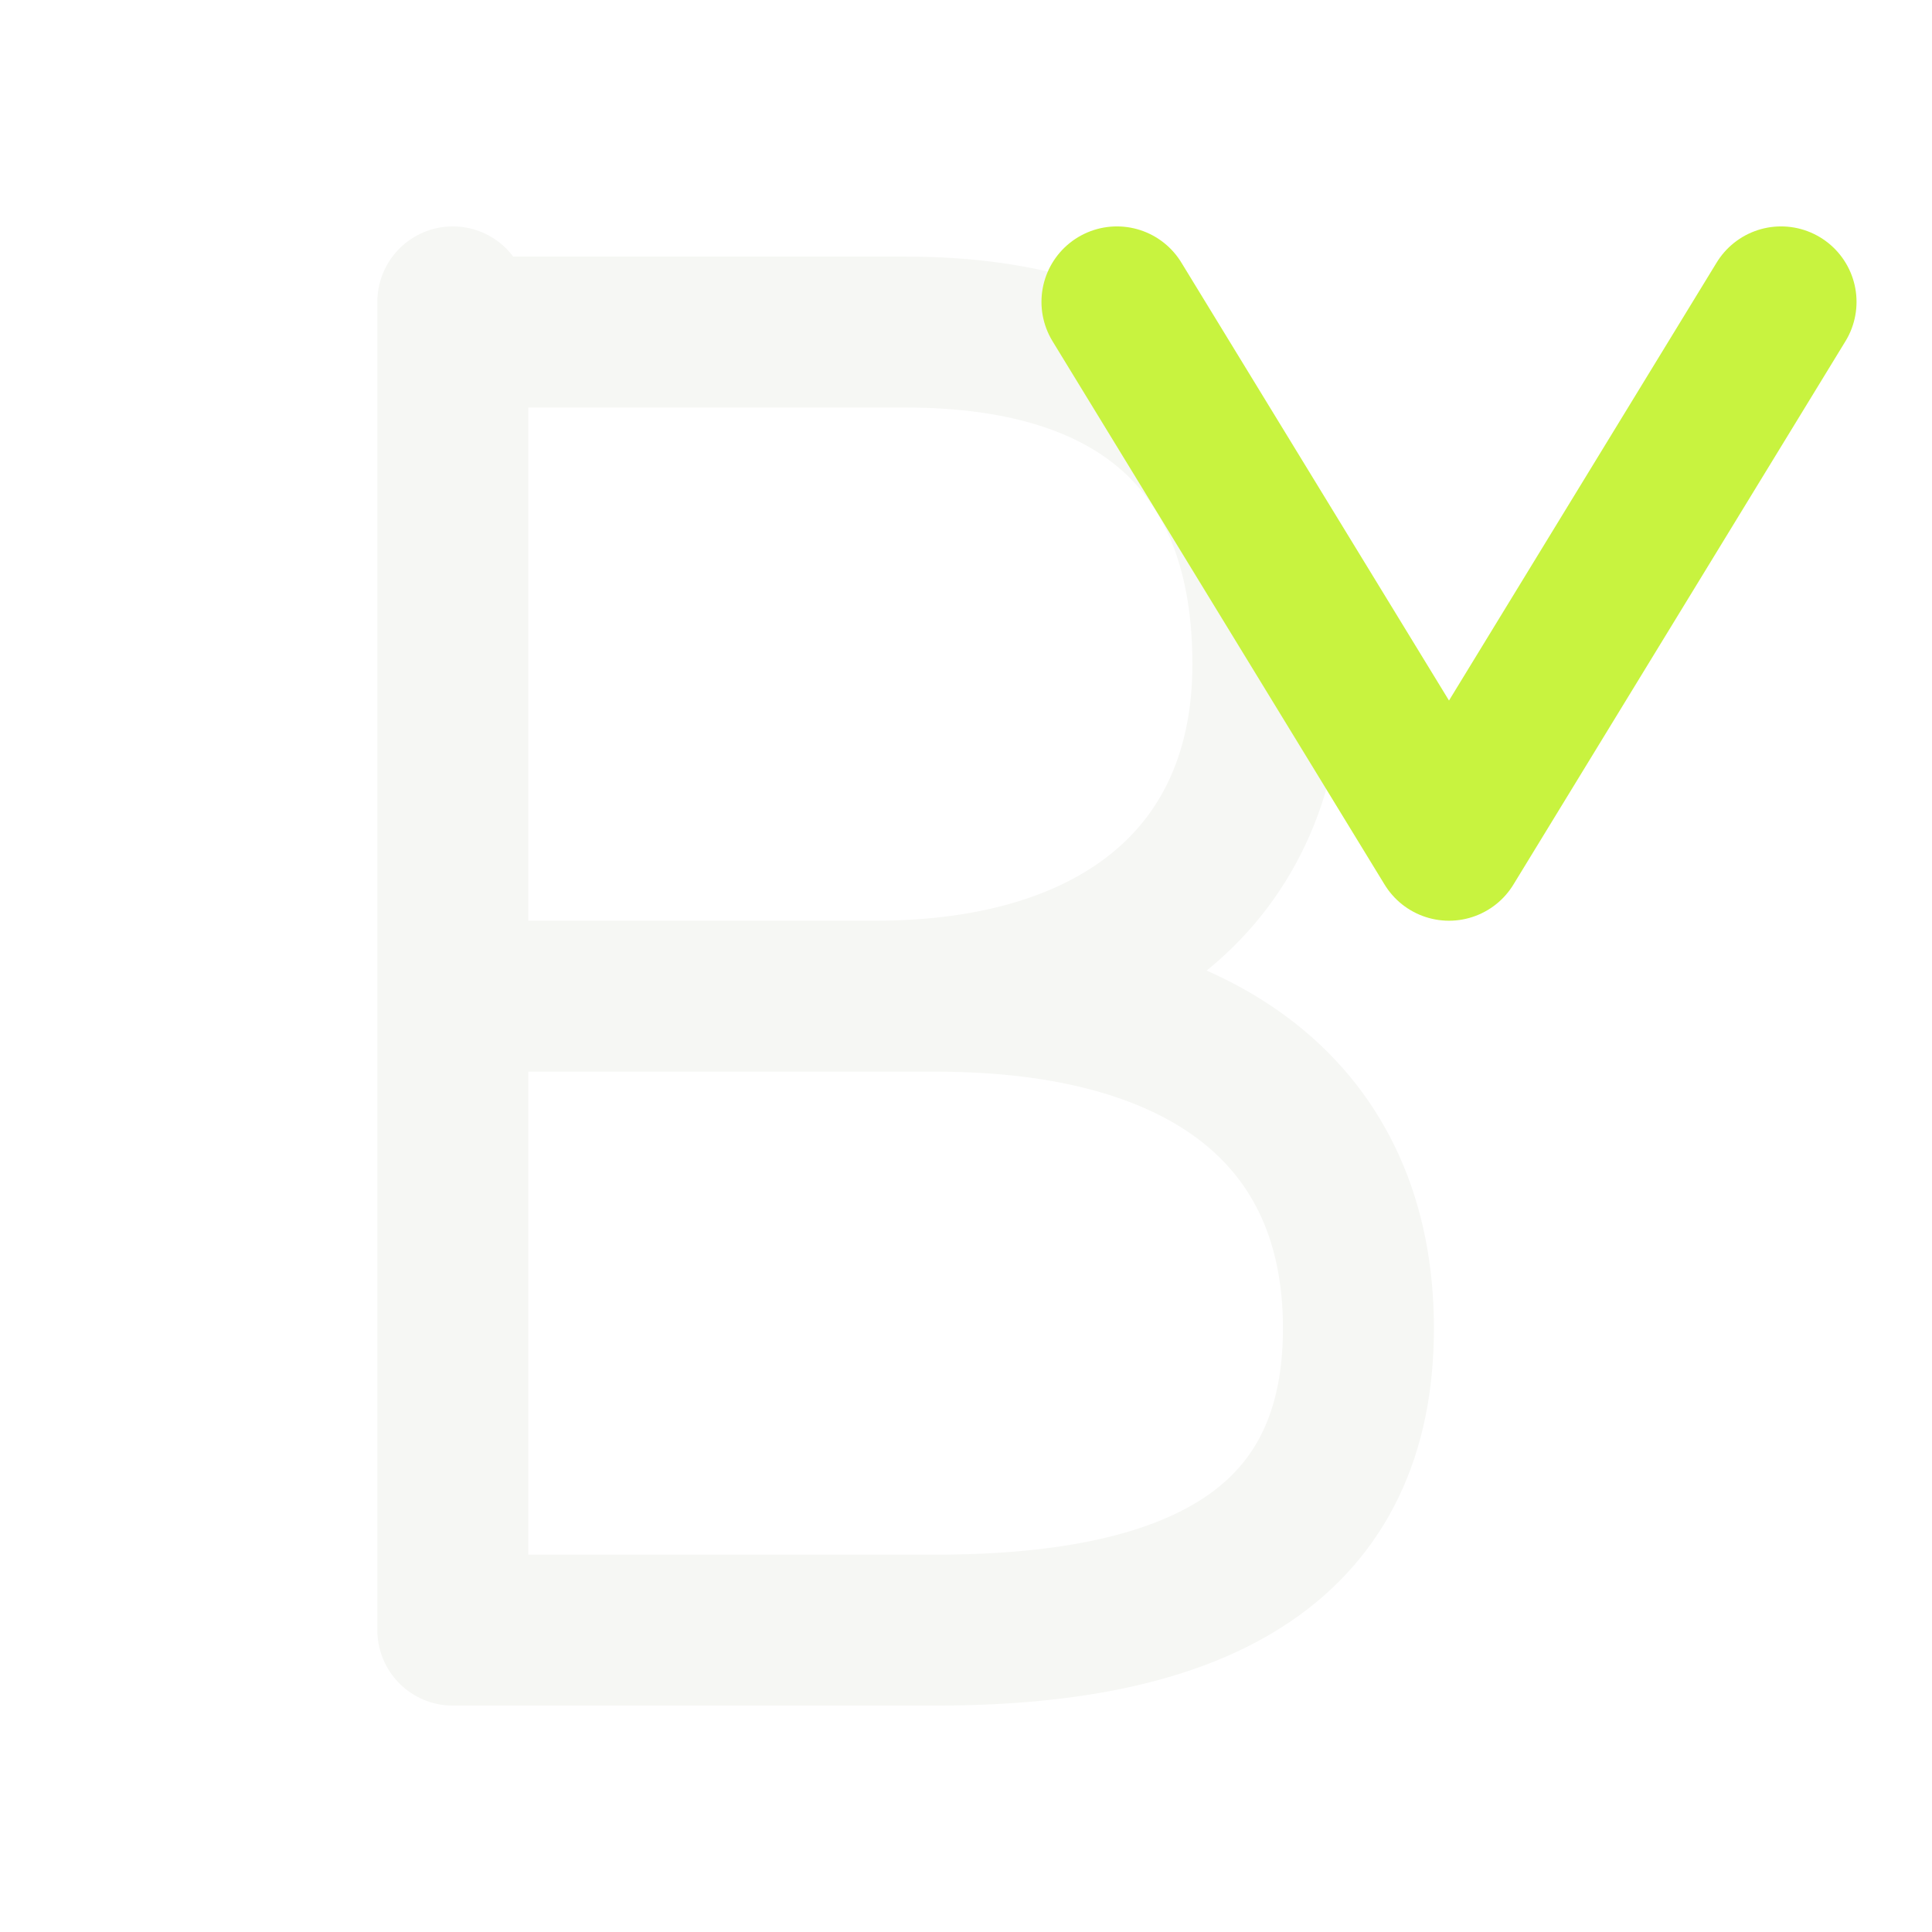
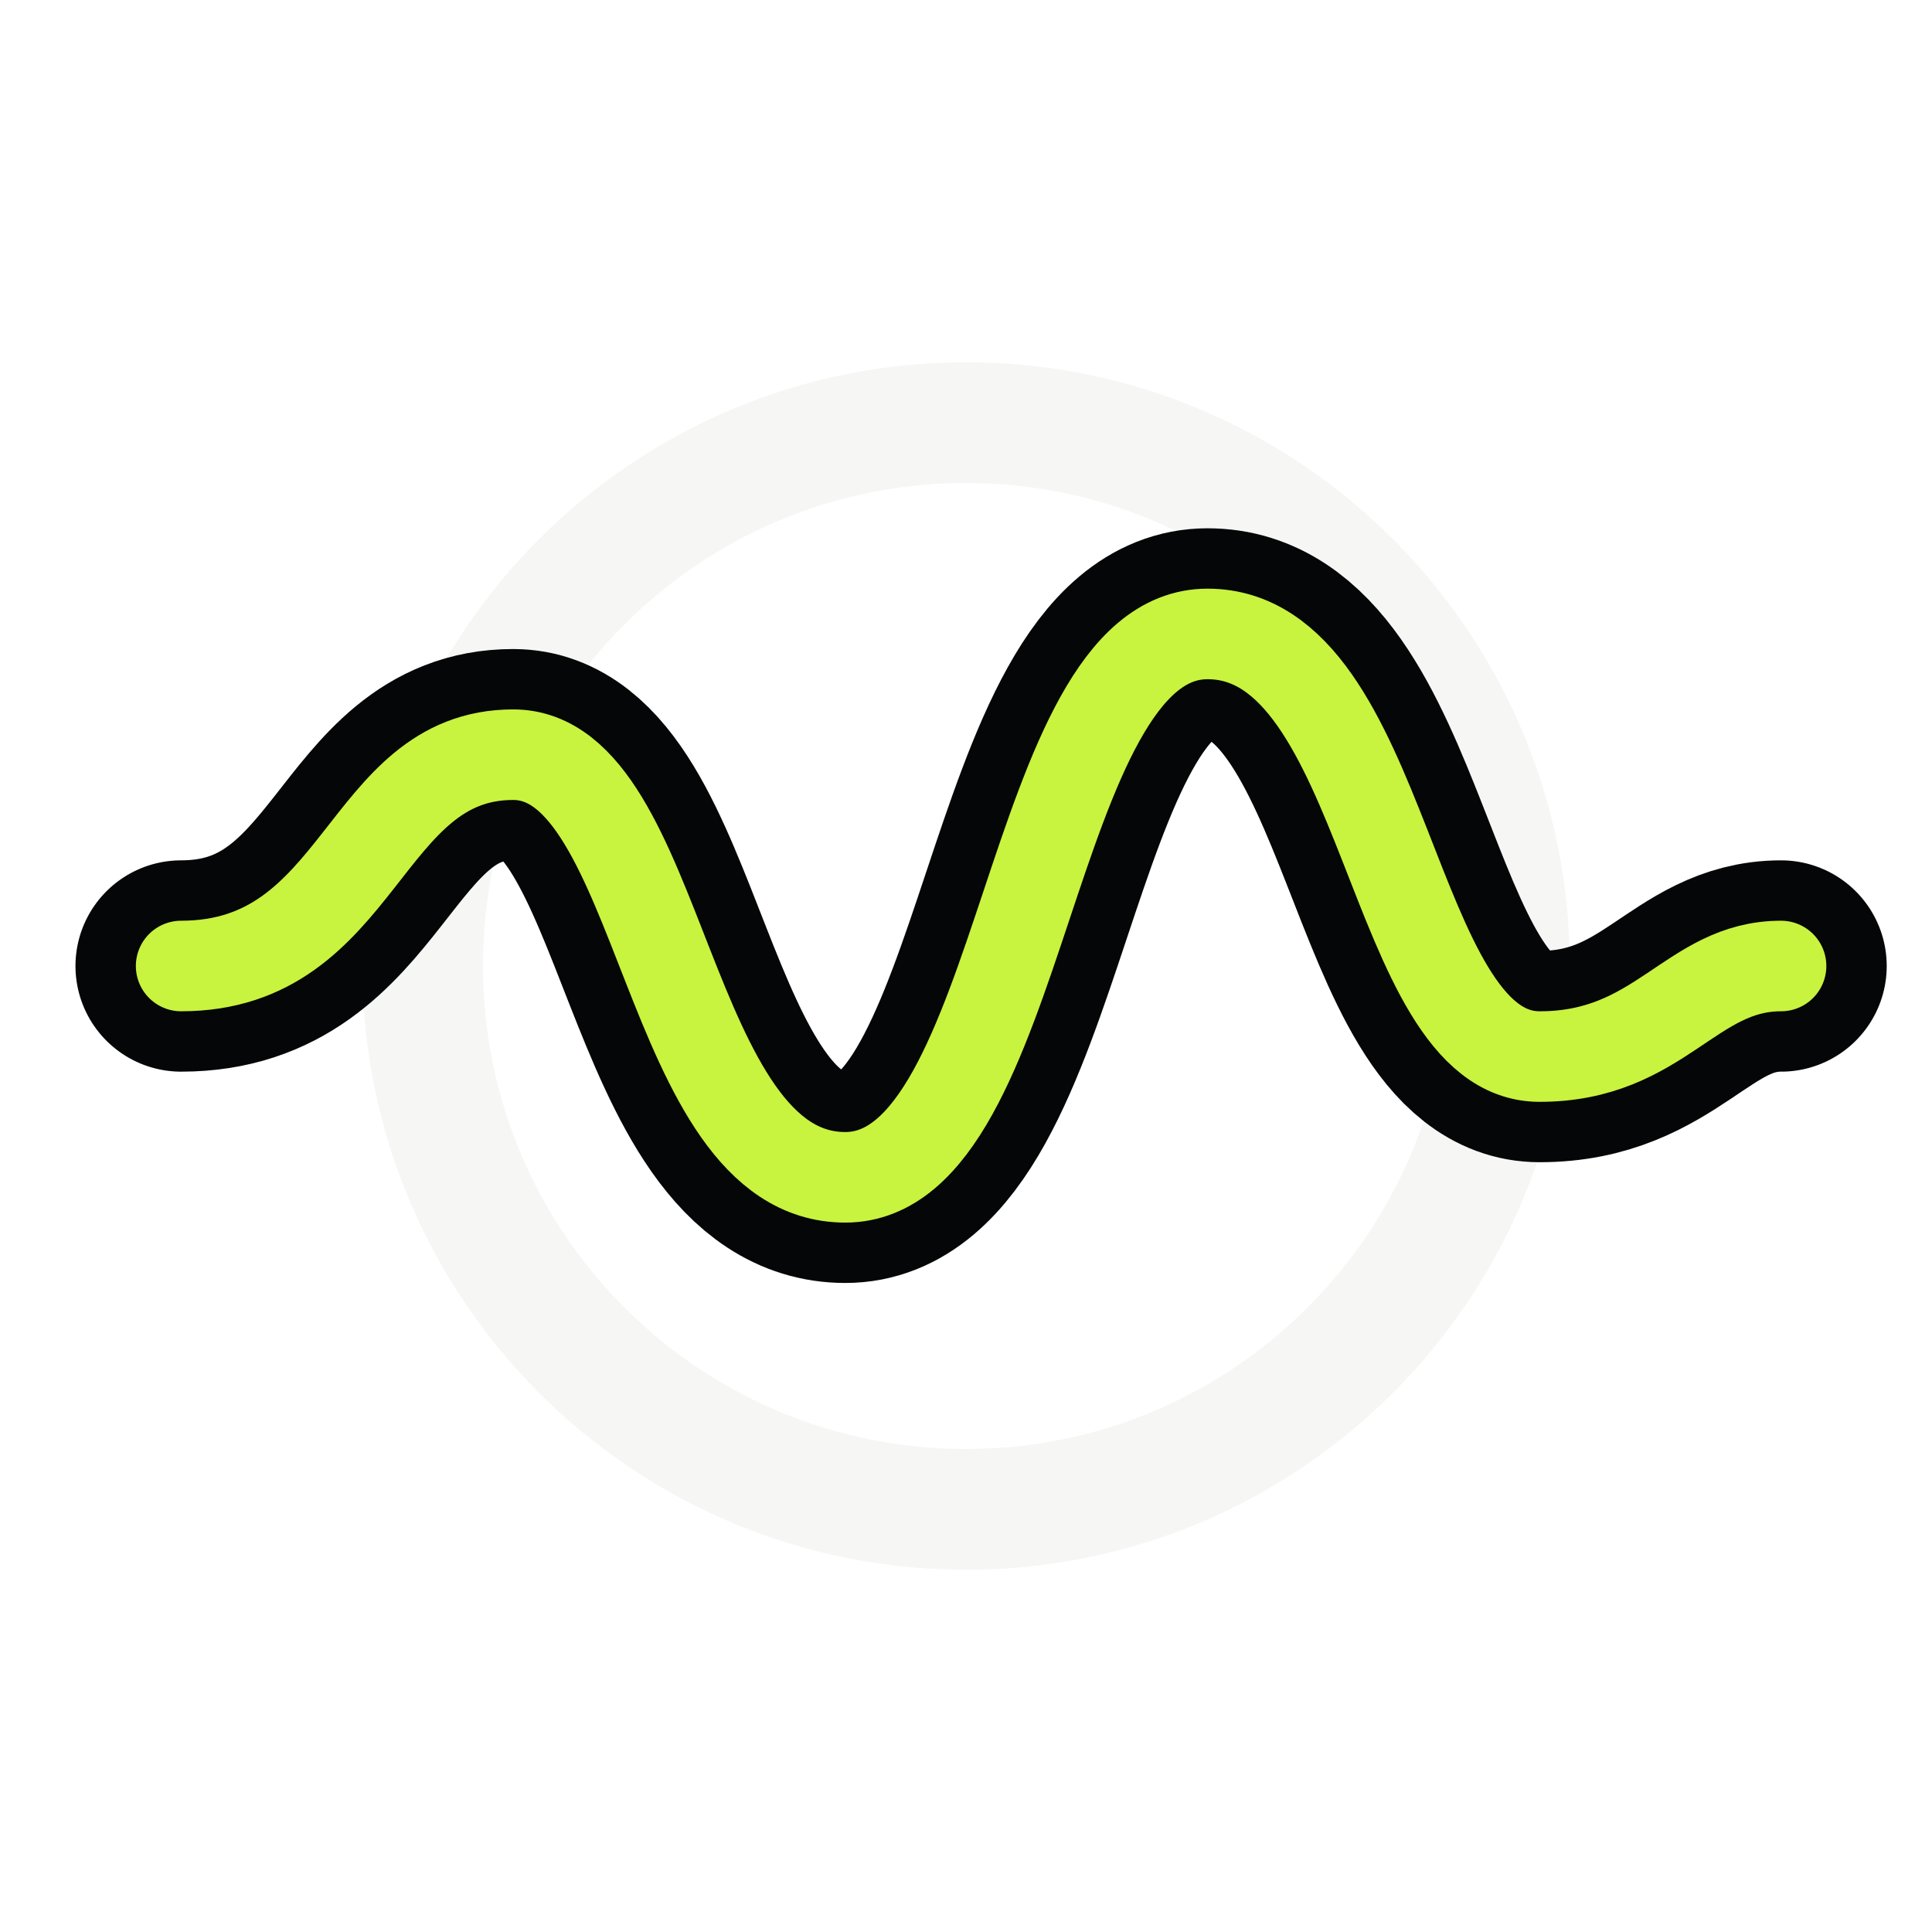
<svg xmlns="http://www.w3.org/2000/svg" viewBox="0 0 64 64" fill="none">
-   <path d="M15 10V54M15 11H30C38 11 42 15 42 22C42 29 37 33 29 33H15M15 33H31C40 33 45 37 45 44C45 51 40 54 31 54H15" stroke="#F6F7F4" stroke-width="5" stroke-linecap="round" stroke-linejoin="round" />
-   <path d="M37 10L48 28L59 10" stroke="#C8F33F" stroke-width="5" stroke-linecap="round" stroke-linejoin="round" />
+   <circle cx="32" cy="32" r="18" stroke="#F6F7F4" stroke-width="4" />
+   <path d="M6 32C12 32 12 25 17 25C22 25 22 39 28 39C34 39 34 21 40 21C46 21 46 35 51 35C55 35 56 32 59 32" stroke="#050607" stroke-width="7" stroke-linecap="round" />
+   <path d="M6 32C12 32 12 25 17 25C22 25 22 39 28 39C34 39 34 21 40 21C46 21 46 35 51 35C55 35 56 32 59 32" stroke="#C8F33F" stroke-width="3" stroke-linecap="round" />
</svg>
